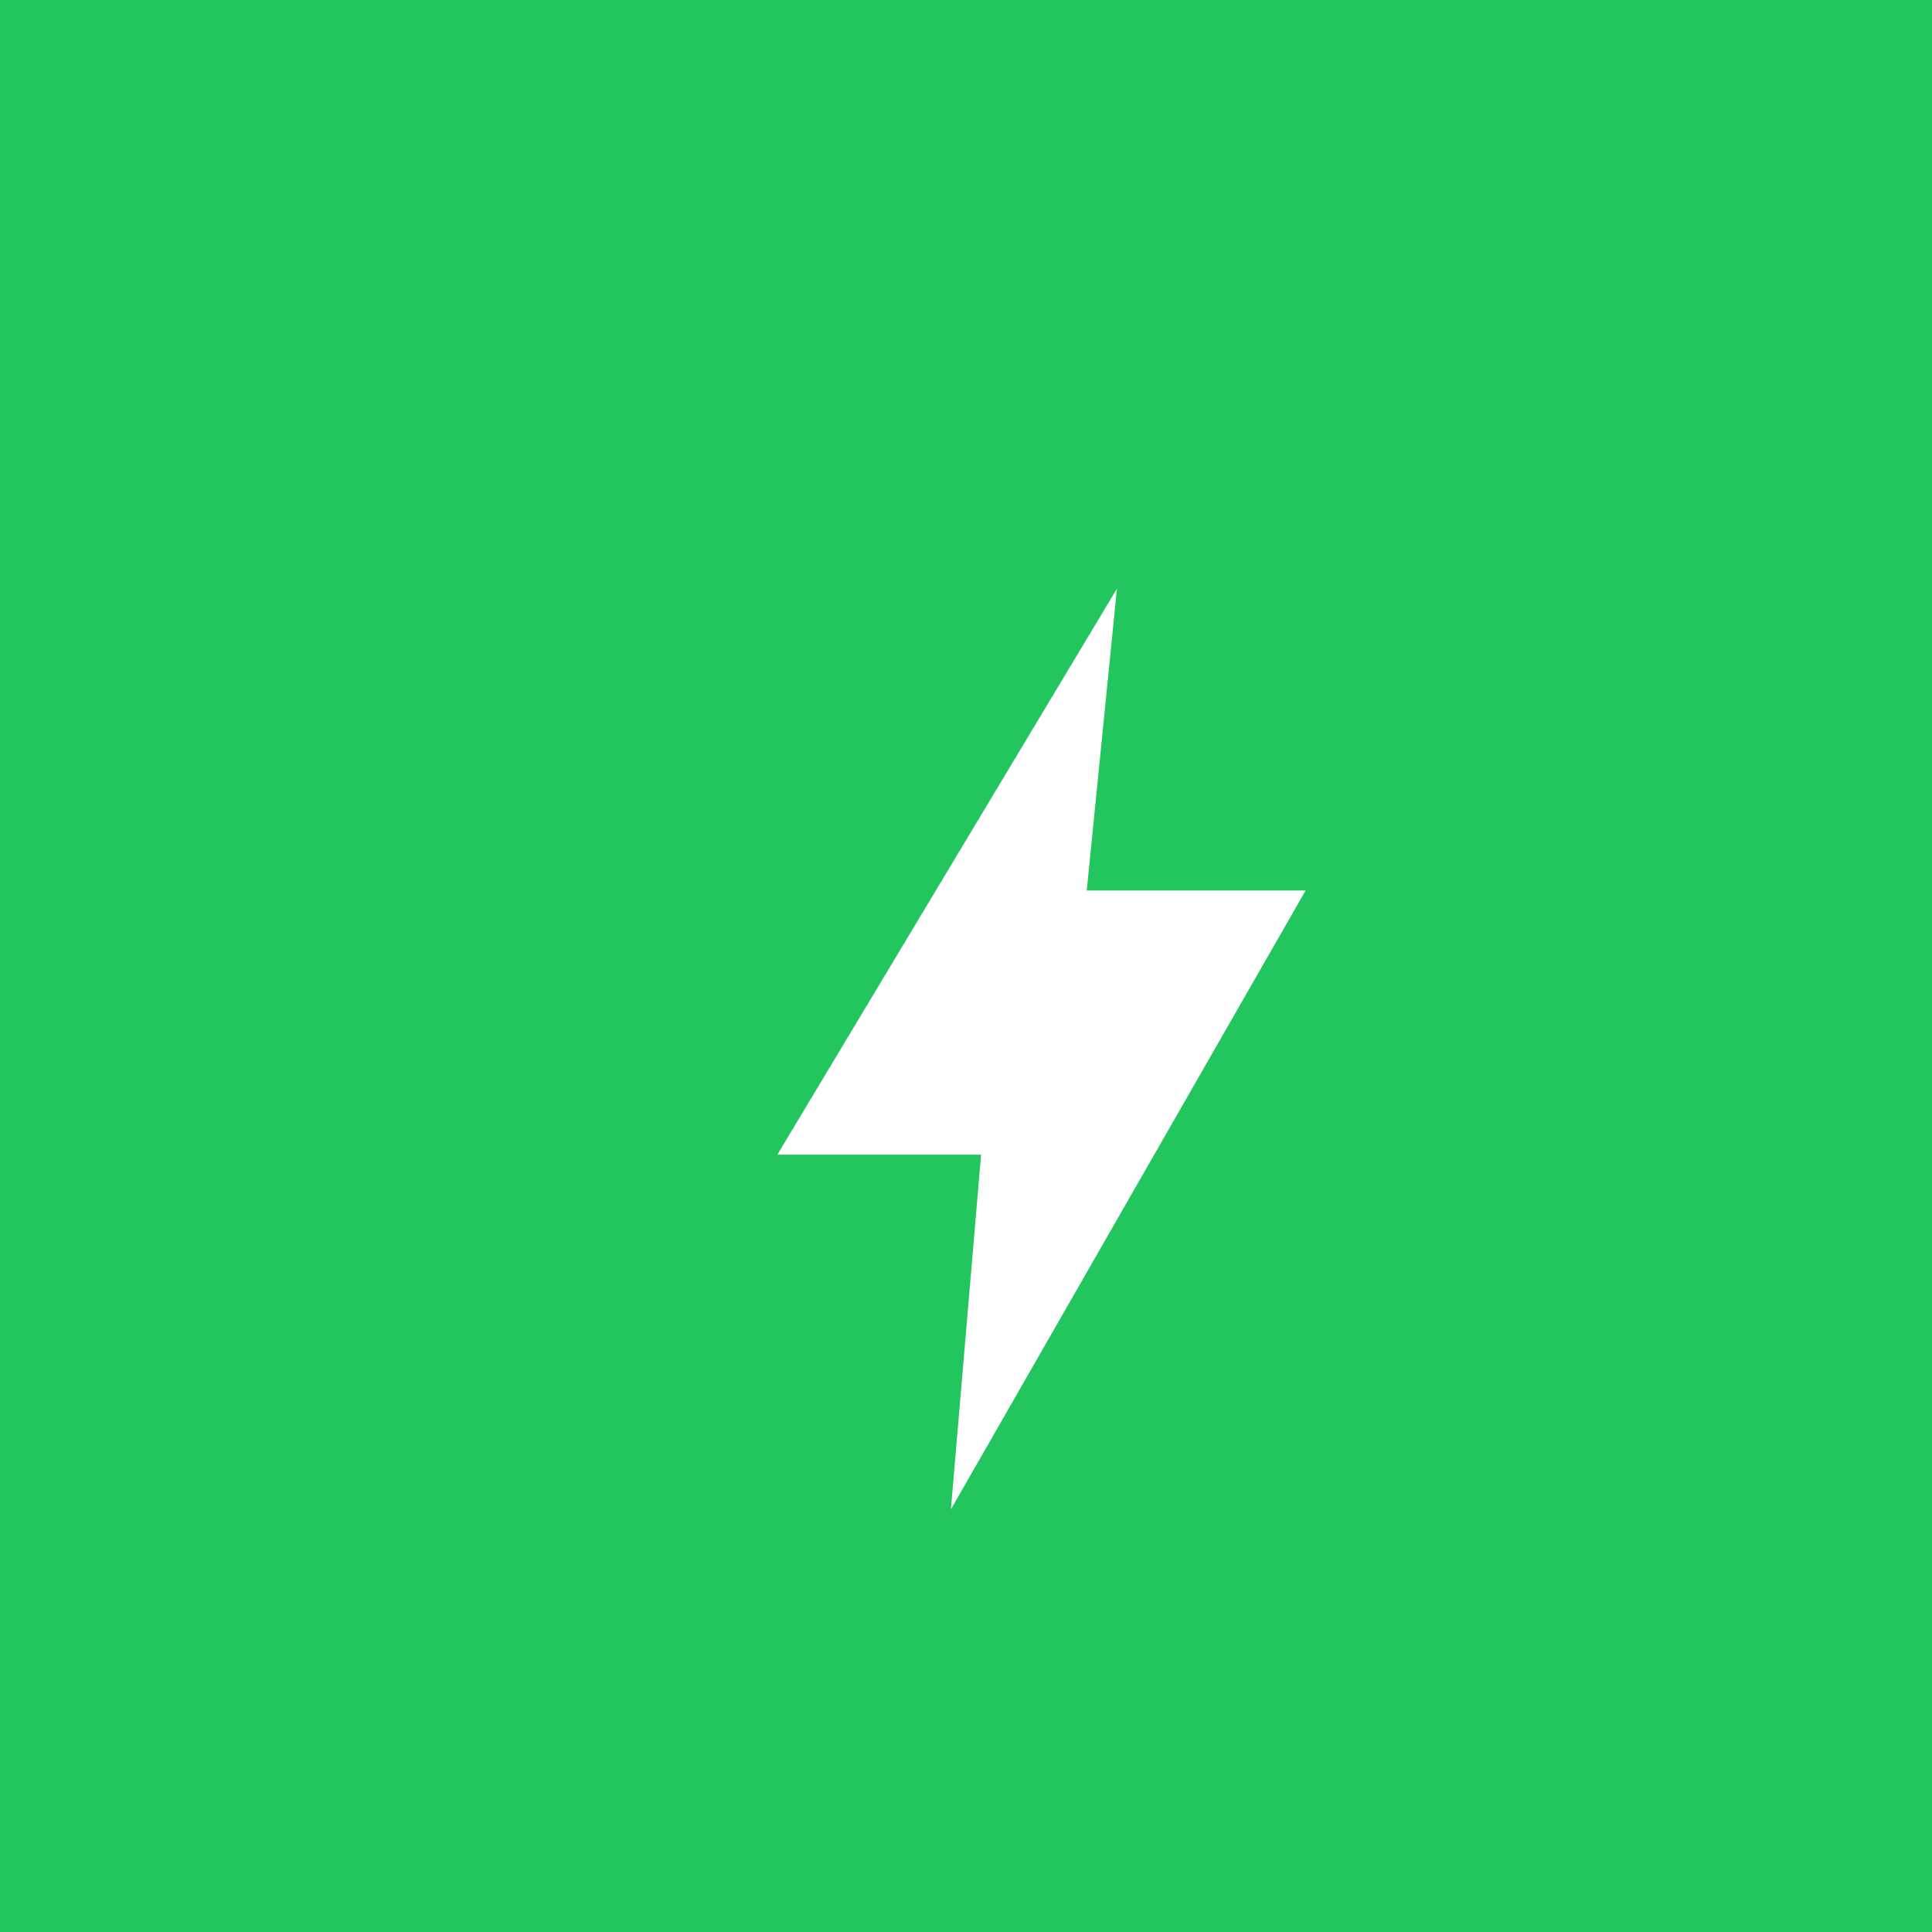
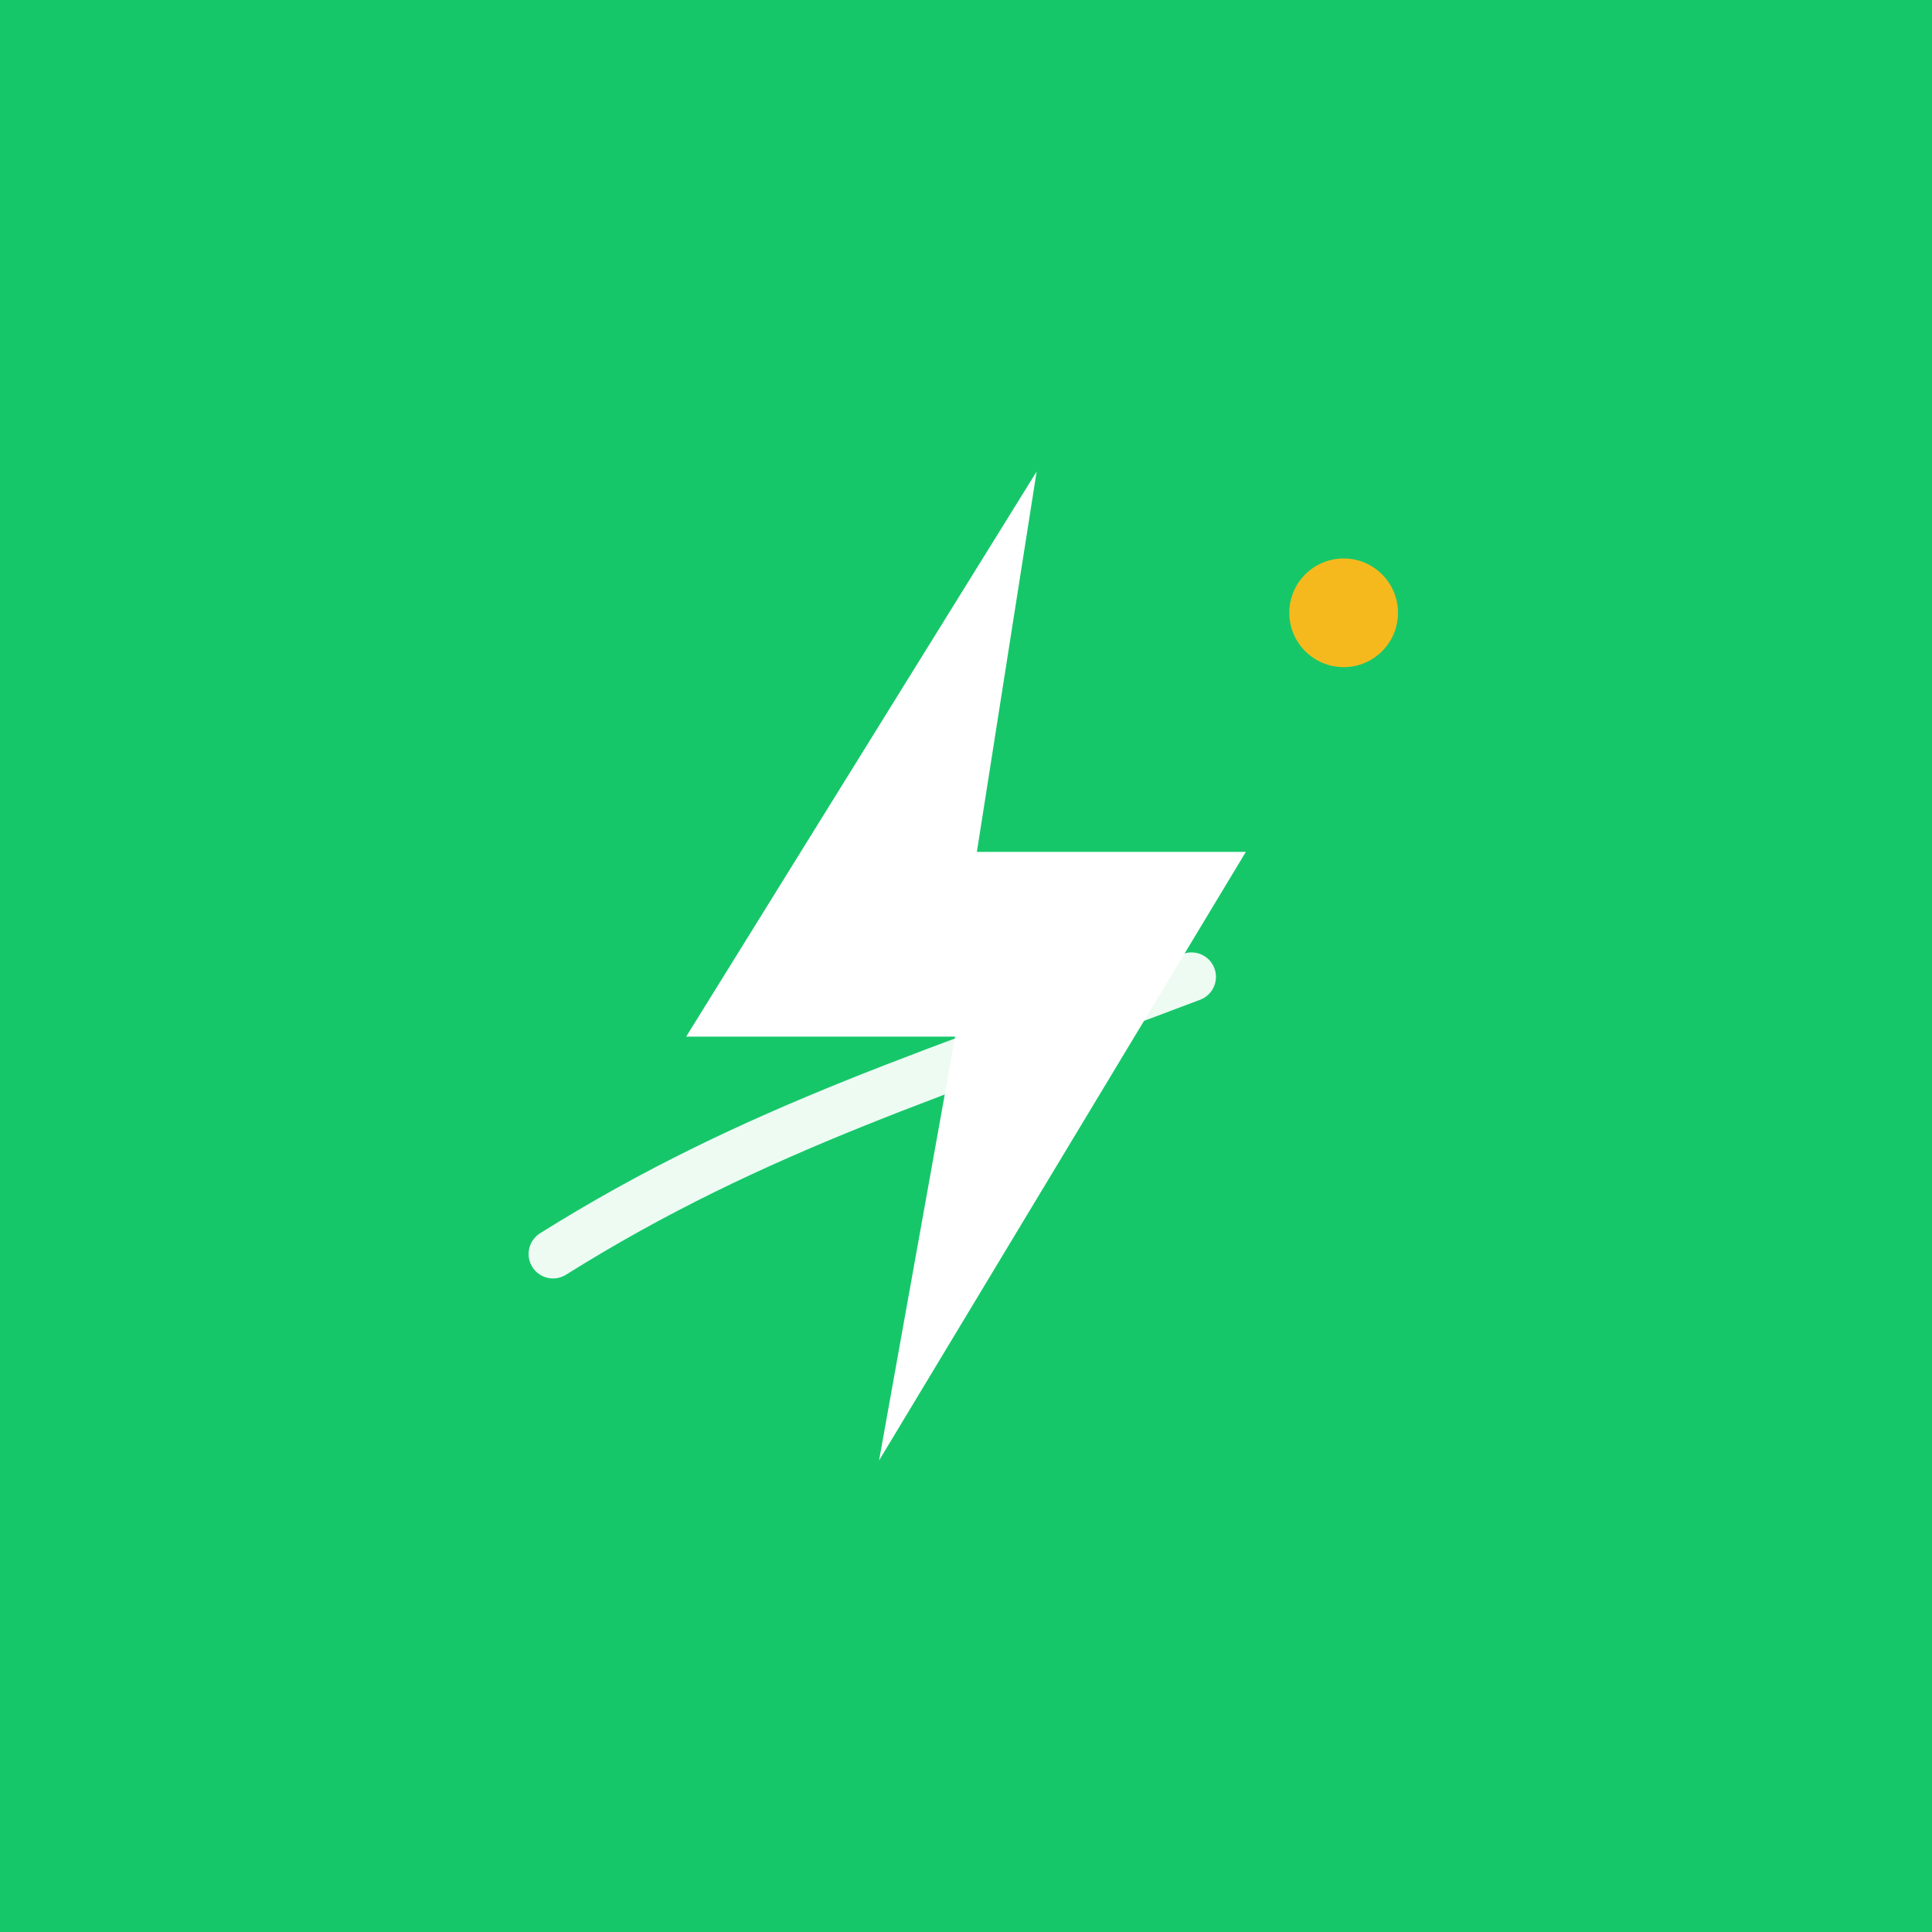
<svg xmlns="http://www.w3.org/2000/svg" width="512" height="512" viewBox="0 0 512 512">
-   <rect width="512" height="512" fill="#22C55E" />
-   <path d="M296 156 L206 306 L260 306 L252 400 L346 236 L288 236 Z" fill="#FFFFFF" />
+   <rect width="512" height="512" fill="#16C76A" />
+   <g transform="translate(256 256) scale(0.72) translate(-256 -256)">
+     <path d="M282 74 153 282h99l-28 156 135-224h-99z" fill="white" />
+     <path d="M104 362c75-47 143-67 235-102" fill="none" stroke="white" stroke-width="18" stroke-linecap="round" opacity=".92" />
+     <circle cx="395" cy="126" r="20" fill="#F5B91E" />
+   </g>
</svg>
